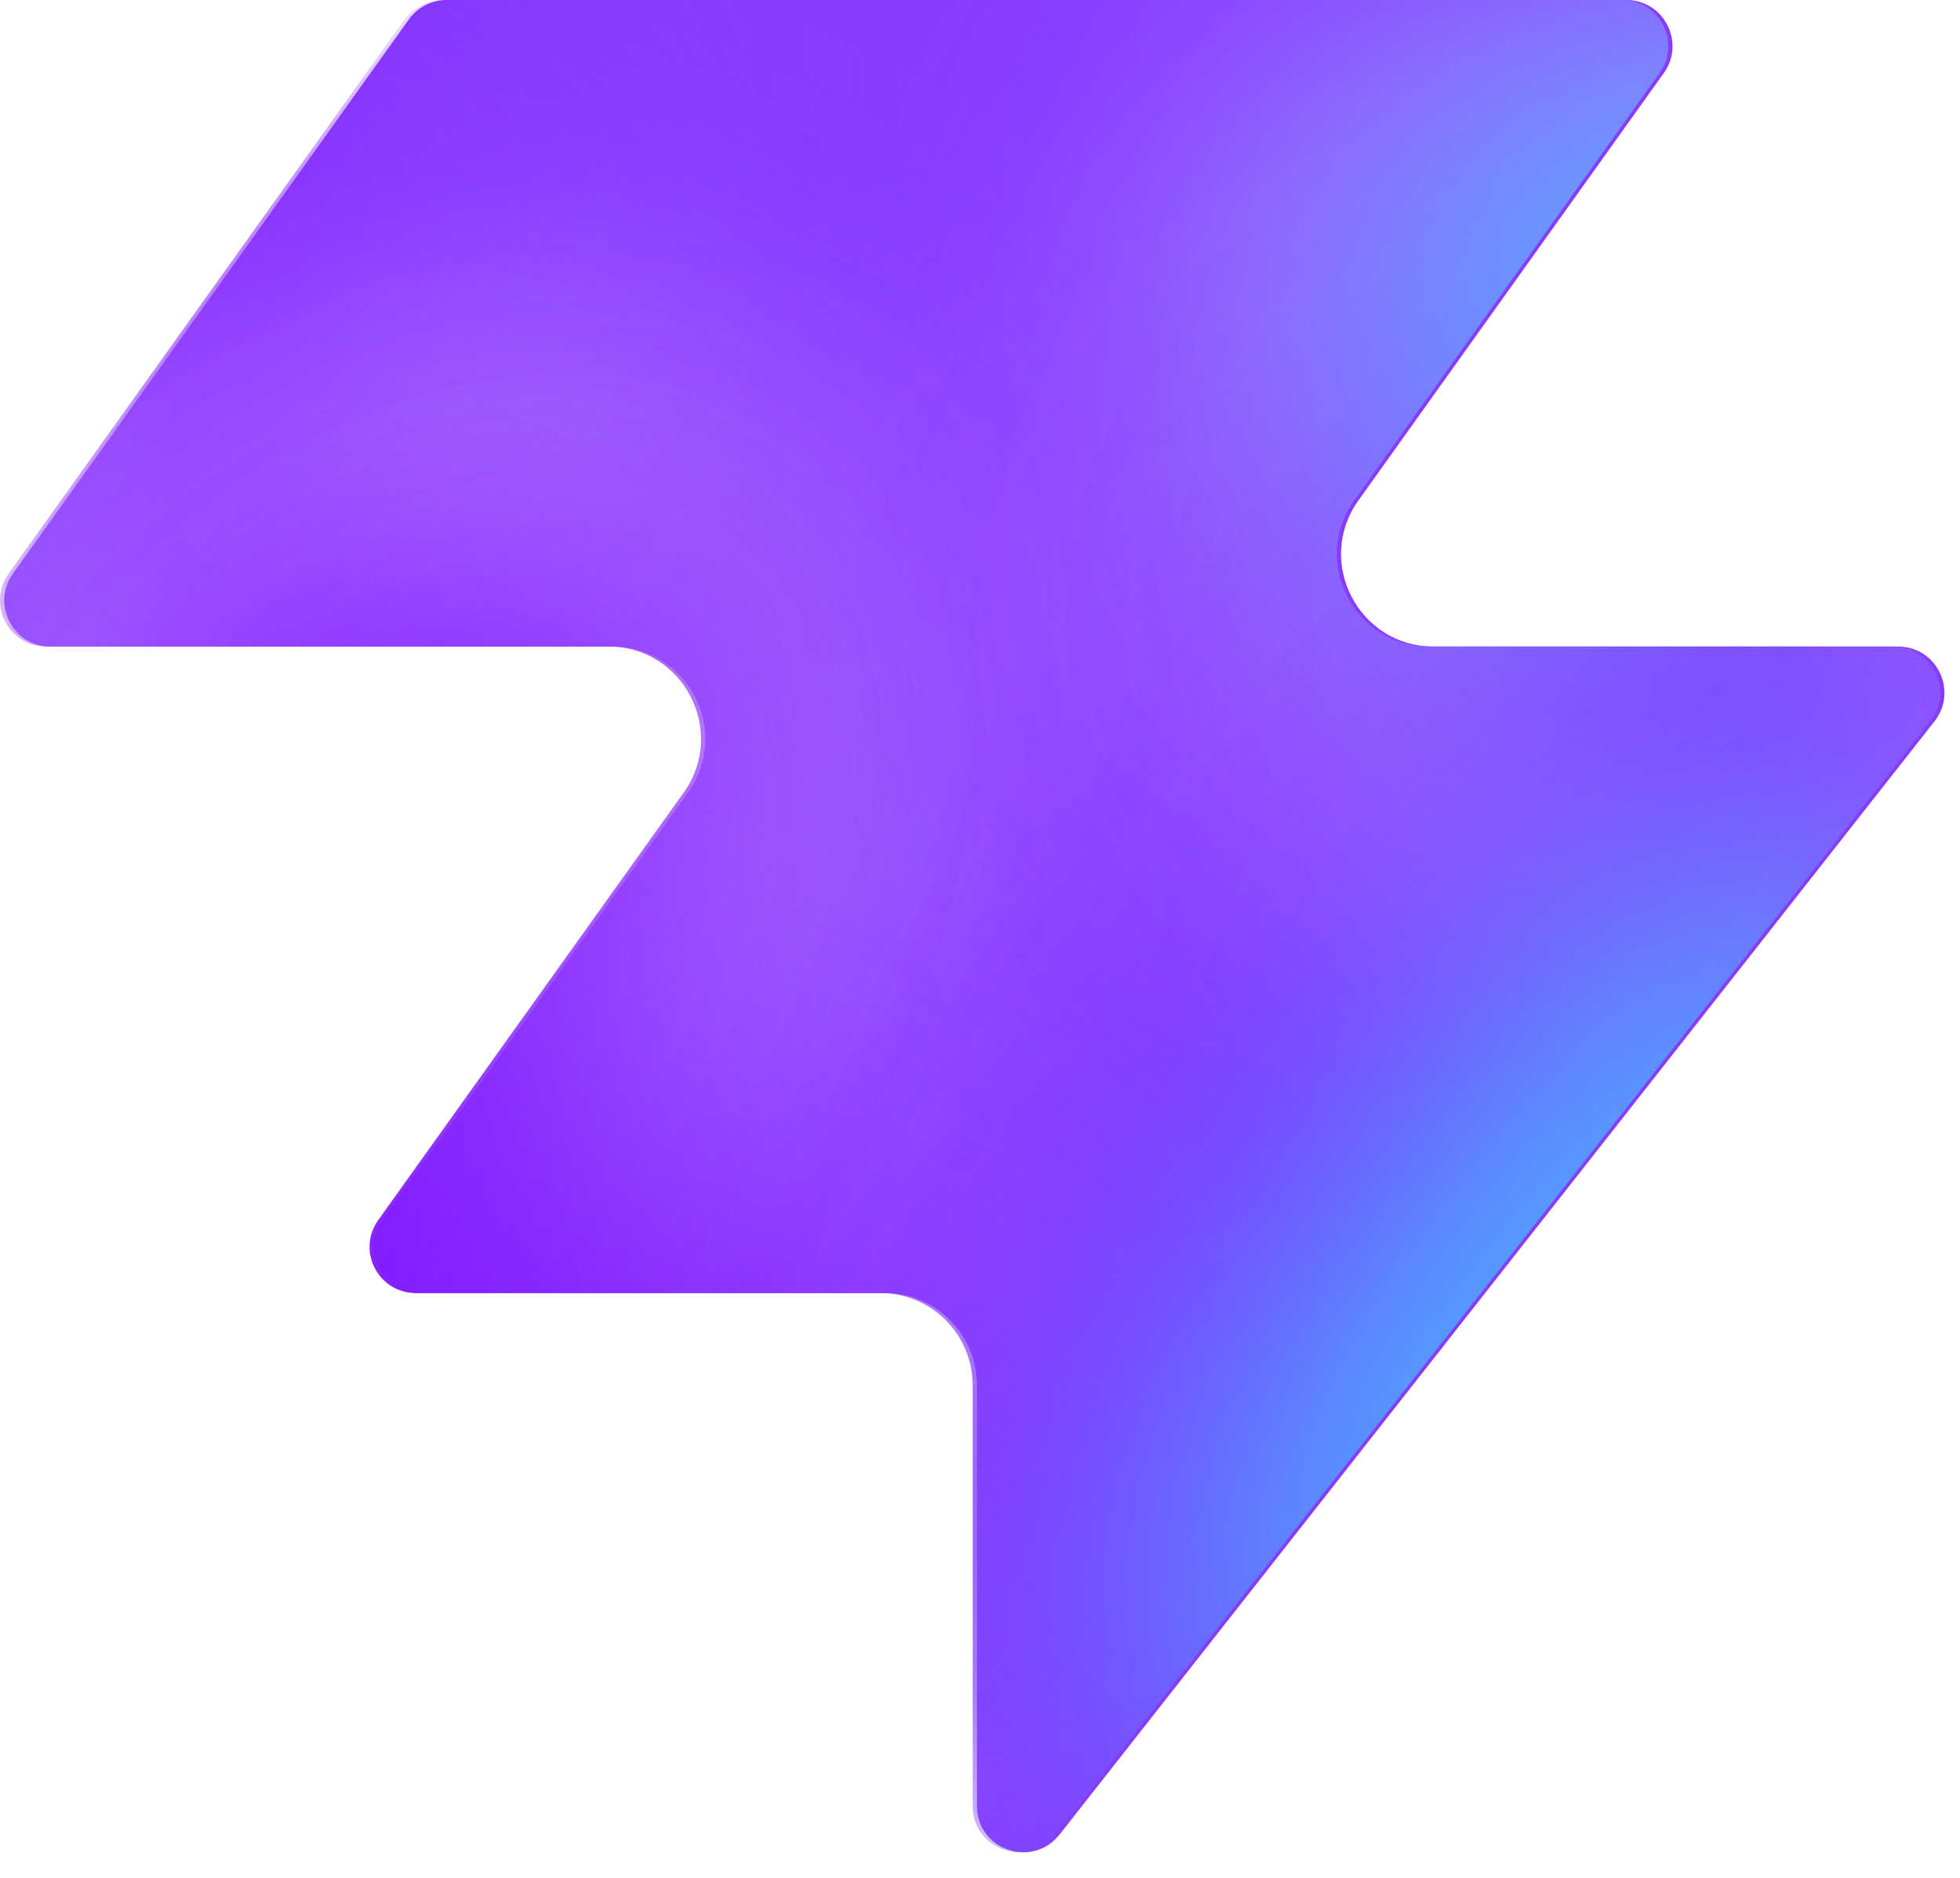
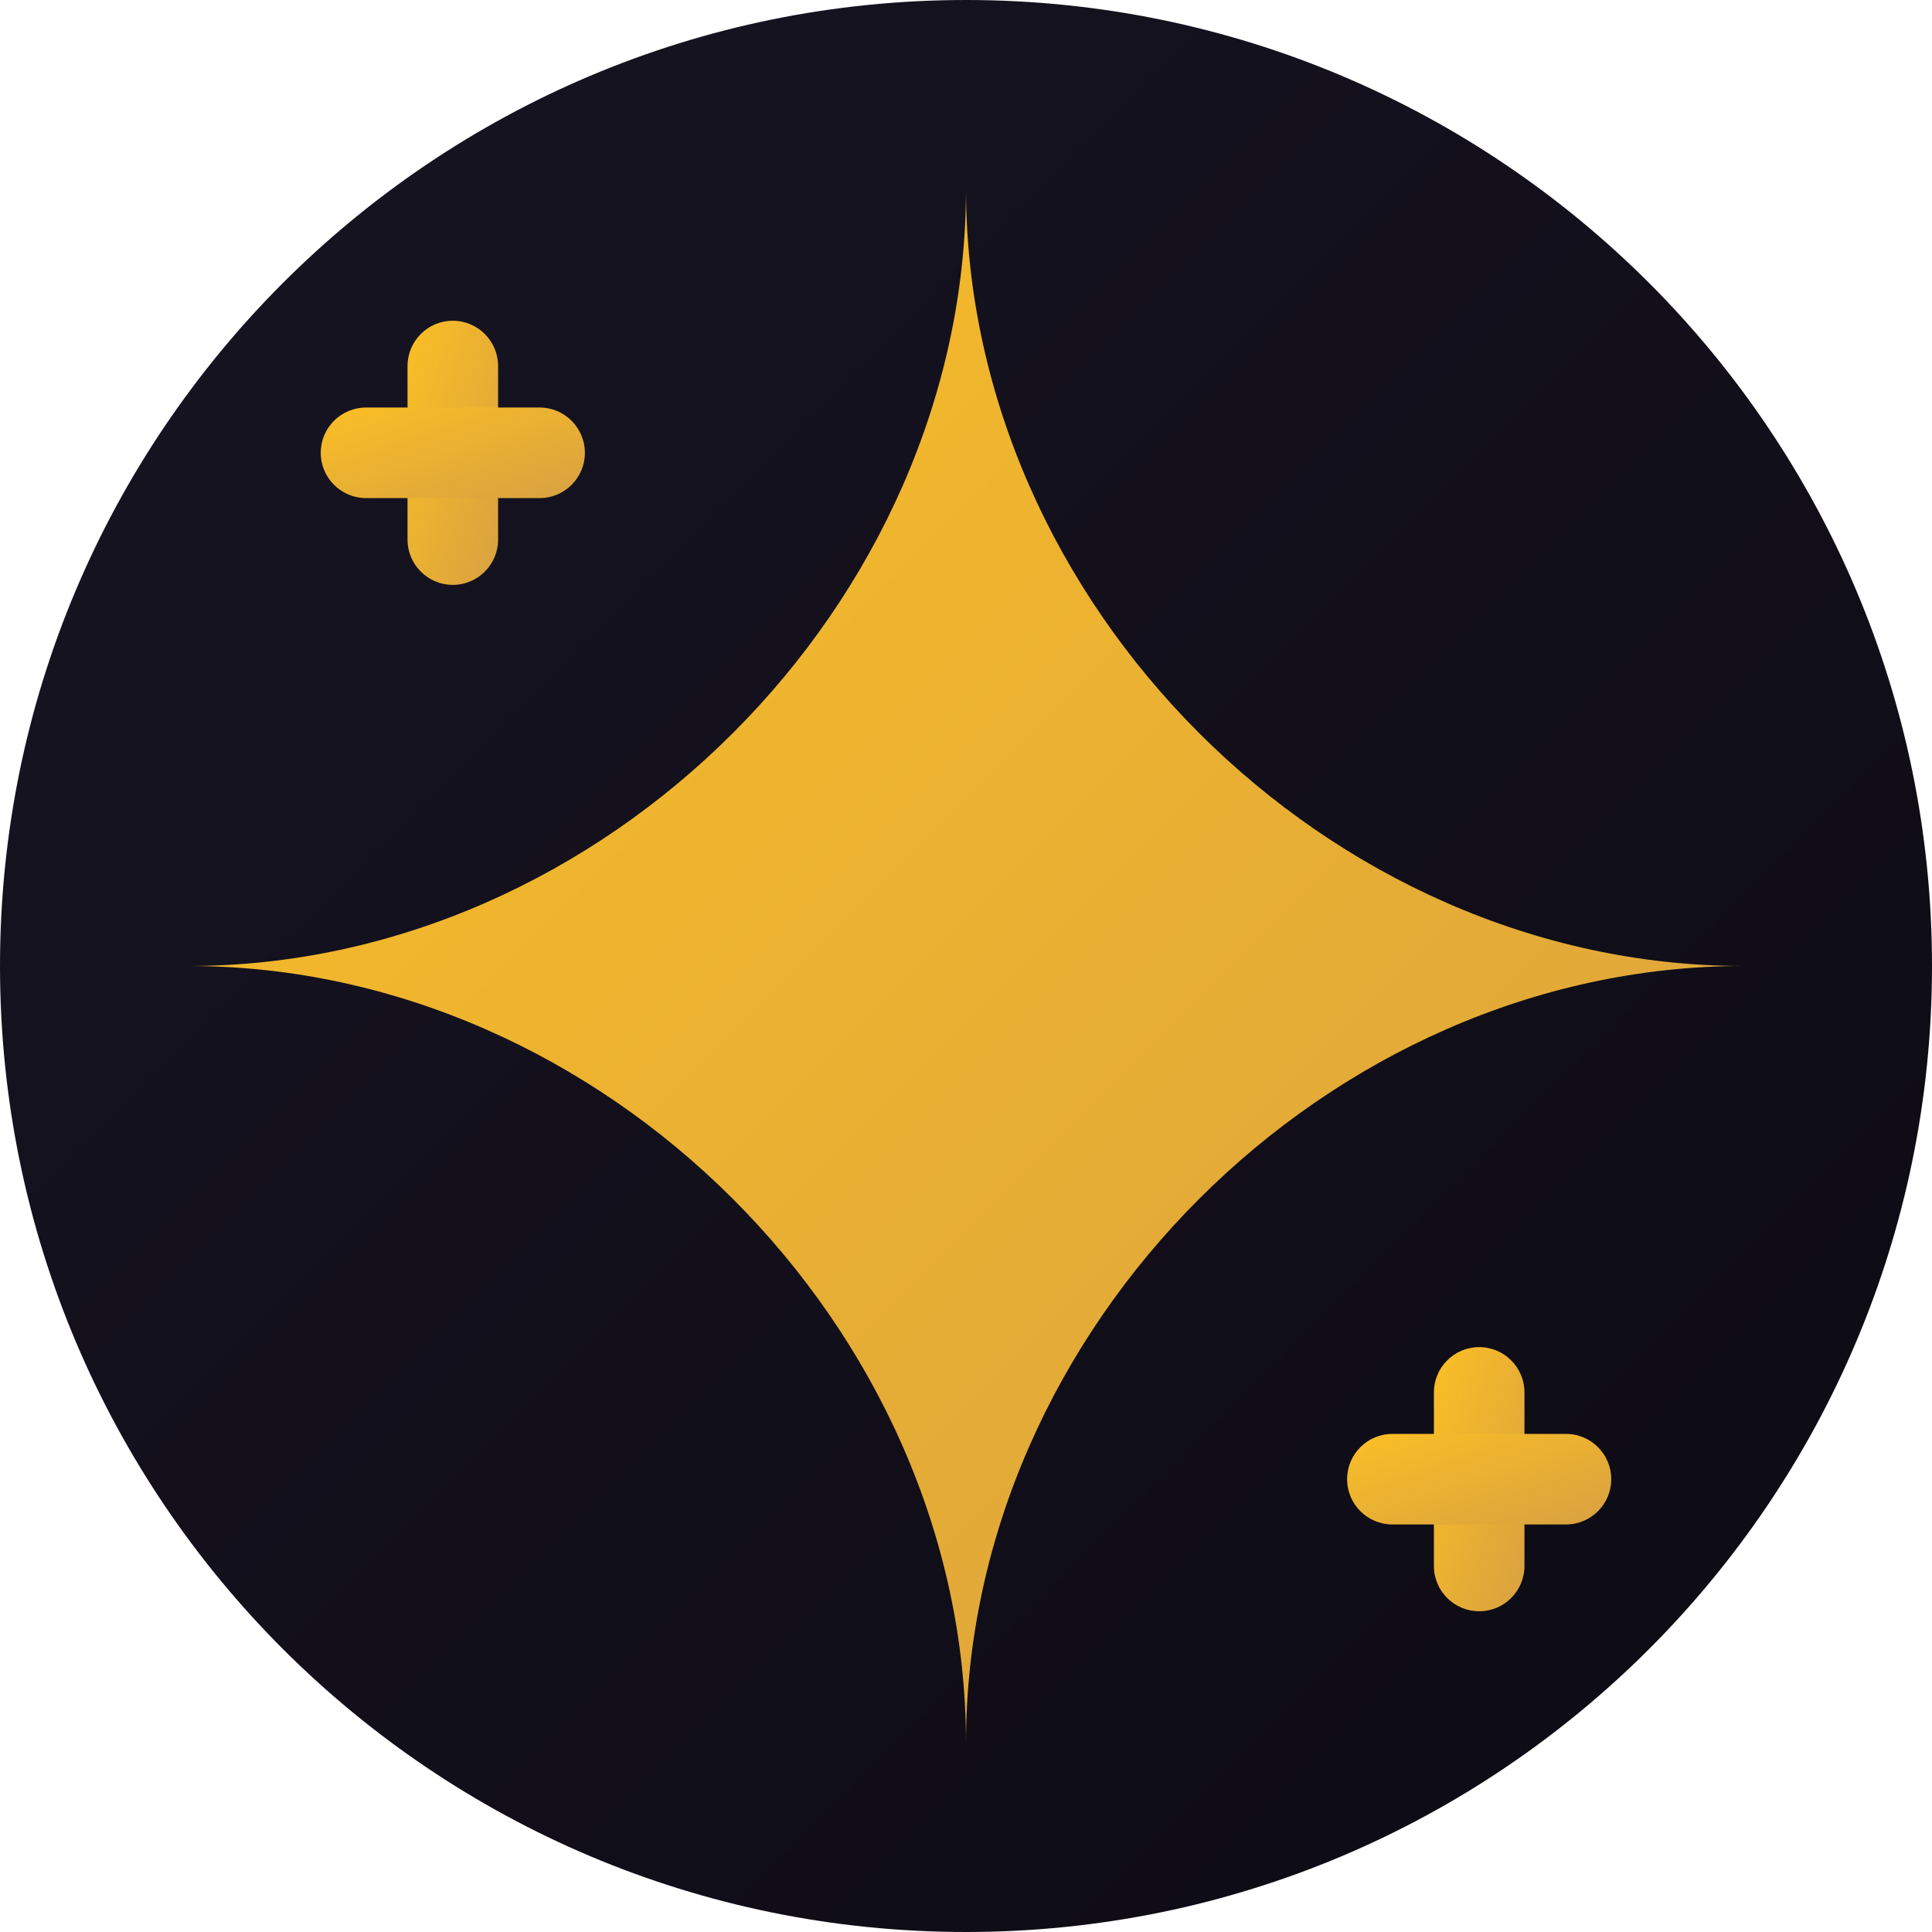
- <svg xmlns="http://www.w3.org/2000/svg" width="48" height="46" fill="none" viewBox="0 0 48 46">
-   <path fill="#863bff" d="M25.946 44.938c-.664.845-2.021.375-2.021-.698V33.937a2.26 2.26 0 0 0-2.262-2.262H10.287c-.92 0-1.456-1.04-.92-1.788l7.48-10.471c1.07-1.497 0-3.578-1.842-3.578H1.237c-.92 0-1.456-1.04-.92-1.788L10.013.474c.214-.297.556-.474.92-.474h28.894c.92 0 1.456 1.04.92 1.788l-7.48 10.471c-1.07 1.498 0 3.579 1.842 3.579h11.377c.943 0 1.473 1.088.89 1.83L25.947 44.94z" style="fill:#863bff;fill:color(display-p3 .525 .23 1);fill-opacity:1" />
-   <mask id="a" width="48" height="46" x="0" y="0" maskUnits="userSpaceOnUse" style="mask-type:alpha">
-     <path fill="#000" d="M25.842 44.938c-.664.844-2.021.375-2.021-.698V33.937a2.26 2.26 0 0 0-2.262-2.262H10.183c-.92 0-1.456-1.04-.92-1.788l7.48-10.471c1.07-1.498 0-3.579-1.842-3.579H1.133c-.92 0-1.456-1.04-.92-1.787L9.91.473c.214-.297.556-.474.92-.474h28.894c.92 0 1.456 1.04.92 1.788l-7.48 10.471c-1.07 1.498 0 3.578 1.842 3.578h11.377c.943 0 1.473 1.088.89 1.832L25.843 44.94z" style="fill:#000;fill-opacity:1" />
-   </mask>
-   <g mask="url(#a)">
-     <g filter="url(#b)">
-       <ellipse cx="5.508" cy="14.704" fill="#ede6ff" rx="5.508" ry="14.704" style="fill:#ede6ff;fill:color(display-p3 .927 .903 1);fill-opacity:1" transform="matrix(.00324 1 1 -.00324 -4.47 31.516)" />
+ <svg xmlns="http://www.w3.org/2000/svg" viewBox="0 0 512 512" width="100%" height="100%">
+   <defs>
+     <linearGradient id="bg-grad" x1="0%" y1="0%" x2="100%" y2="100%">
+       <stop offset="0%" stop-color="#181524" />
+       <stop offset="100%" stop-color="#0c0a12" />
+     </linearGradient>
+     <linearGradient id="sparkle-grad" x1="0%" y1="0%" x2="100%" y2="100%">
+       <stop offset="0%" stop-color="#fbbf24" />
+       <stop offset="100%" stop-color="#d8a141" />
+     </linearGradient>
+   </defs>
+   <circle cx="256" cy="256" r="256" fill="url(#bg-grad)" />
+   <g fill="url(#sparkle-grad)">
+     <path d="M256,50 C256,160 160,256 50,256 C160,256 256,352 256,462 C256,352 352,256 462,256 C352,256 256,160 256,50 Z" />
+     <g transform="translate(120, 120)">
+       <rect x="-12" y="-35" width="24" height="70" rx="12" />
+       <rect x="-35" y="-12" width="70" height="24" rx="12" />
    </g>
-     <g filter="url(#c)">
-       <ellipse cx="10.399" cy="29.851" fill="#ede6ff" rx="10.399" ry="29.851" style="fill:#ede6ff;fill:color(display-p3 .927 .903 1);fill-opacity:1" transform="matrix(.00324 1 1 -.00324 -39.328 7.883)" />
-     </g>
-     <g filter="url(#d)">
-       <ellipse cx="5.508" cy="30.487" fill="#7e14ff" rx="5.508" ry="30.487" style="fill:#7e14ff;fill:color(display-p3 .492 .077 1);fill-opacity:1" transform="rotate(89.814 -25.913 -14.639)scale(1 -1)" />
-     </g>
-     <g filter="url(#e)">
-       <ellipse cx="5.508" cy="30.599" fill="#7e14ff" rx="5.508" ry="30.599" style="fill:#7e14ff;fill:color(display-p3 .492 .077 1);fill-opacity:1" transform="rotate(89.814 -32.644 -3.334)scale(1 -1)" />
-     </g>
-     <g filter="url(#f)">
-       <ellipse cx="5.508" cy="30.599" fill="#7e14ff" rx="5.508" ry="30.599" style="fill:#7e14ff;fill:color(display-p3 .492 .077 1);fill-opacity:1" transform="matrix(.00324 1 1 -.00324 -34.34 30.47)" />
-     </g>
-     <g filter="url(#g)">
-       <ellipse cx="14.072" cy="22.078" fill="#ede6ff" rx="14.072" ry="22.078" style="fill:#ede6ff;fill:color(display-p3 .927 .903 1);fill-opacity:1" transform="rotate(93.35 24.506 48.493)scale(-1 1)" />
-     </g>
-     <g filter="url(#h)">
-       <ellipse cx="3.47" cy="21.501" fill="#7e14ff" rx="3.47" ry="21.501" style="fill:#7e14ff;fill:color(display-p3 .492 .077 1);fill-opacity:1" transform="rotate(89.009 28.708 47.59)scale(-1 1)" />
-     </g>
-     <g filter="url(#i)">
-       <ellipse cx="3.47" cy="21.501" fill="#7e14ff" rx="3.47" ry="21.501" style="fill:#7e14ff;fill:color(display-p3 .492 .077 1);fill-opacity:1" transform="rotate(89.009 28.708 47.59)scale(-1 1)" />
-     </g>
-     <g filter="url(#j)">
-       <ellipse cx=".387" cy="8.972" fill="#7e14ff" rx="4.407" ry="29.108" style="fill:#7e14ff;fill:color(display-p3 .492 .077 1);fill-opacity:1" transform="rotate(39.51 .387 8.972)" />
-     </g>
-     <g filter="url(#k)">
-       <ellipse cx="47.523" cy="-6.092" fill="#7e14ff" rx="4.407" ry="29.108" style="fill:#7e14ff;fill:color(display-p3 .492 .077 1);fill-opacity:1" transform="rotate(37.892 47.523 -6.092)" />
-     </g>
-     <g filter="url(#l)">
-       <ellipse cx="41.412" cy="6.333" fill="#47bfff" rx="5.971" ry="9.665" style="fill:#47bfff;fill:color(display-p3 .28 .748 1);fill-opacity:1" transform="rotate(37.892 41.412 6.333)" />
-     </g>
-     <g filter="url(#m)">
-       <ellipse cx="-1.879" cy="38.332" fill="#7e14ff" rx="4.407" ry="29.108" style="fill:#7e14ff;fill:color(display-p3 .492 .077 1);fill-opacity:1" transform="rotate(37.892 -1.88 38.332)" />
-     </g>
-     <g filter="url(#n)">
-       <ellipse cx="-1.879" cy="38.332" fill="#7e14ff" rx="4.407" ry="29.108" style="fill:#7e14ff;fill:color(display-p3 .492 .077 1);fill-opacity:1" transform="rotate(37.892 -1.88 38.332)" />
-     </g>
-     <g filter="url(#o)">
-       <ellipse cx="35.651" cy="29.907" fill="#7e14ff" rx="4.407" ry="29.108" style="fill:#7e14ff;fill:color(display-p3 .492 .077 1);fill-opacity:1" transform="rotate(37.892 35.651 29.907)" />
-     </g>
-     <g filter="url(#p)">
-       <ellipse cx="38.418" cy="32.4" fill="#47bfff" rx="5.971" ry="15.297" style="fill:#47bfff;fill:color(display-p3 .28 .748 1);fill-opacity:1" transform="rotate(37.892 38.418 32.4)" />
+     <g transform="translate(392, 392)">
+       <rect x="-12" y="-35" width="24" height="70" rx="12" />
+       <rect x="-35" y="-12" width="70" height="24" rx="12" />
    </g>
  </g>
-   <defs>
-     <filter id="b" width="60.045" height="41.654" x="-19.77" y="16.149" color-interpolation-filters="sRGB" filterUnits="userSpaceOnUse">
-       <feFlood flood-opacity="0" result="BackgroundImageFix" />
-       <feBlend in="SourceGraphic" in2="BackgroundImageFix" result="shape" />
-       <feGaussianBlur result="effect1_foregroundBlur_2002_17158" stdDeviation="7.659" />
-     </filter>
-     <filter id="c" width="90.34" height="51.437" x="-54.613" y="-7.533" color-interpolation-filters="sRGB" filterUnits="userSpaceOnUse">
-       <feFlood flood-opacity="0" result="BackgroundImageFix" />
-       <feBlend in="SourceGraphic" in2="BackgroundImageFix" result="shape" />
-       <feGaussianBlur result="effect1_foregroundBlur_2002_17158" stdDeviation="7.659" />
-     </filter>
-     <filter id="d" width="79.355" height="29.4" x="-49.64" y="2.03" color-interpolation-filters="sRGB" filterUnits="userSpaceOnUse">
-       <feFlood flood-opacity="0" result="BackgroundImageFix" />
-       <feBlend in="SourceGraphic" in2="BackgroundImageFix" result="shape" />
-       <feGaussianBlur result="effect1_foregroundBlur_2002_17158" stdDeviation="4.596" />
-     </filter>
-     <filter id="e" width="79.579" height="29.4" x="-45.045" y="20.029" color-interpolation-filters="sRGB" filterUnits="userSpaceOnUse">
-       <feFlood flood-opacity="0" result="BackgroundImageFix" />
-       <feBlend in="SourceGraphic" in2="BackgroundImageFix" result="shape" />
-       <feGaussianBlur result="effect1_foregroundBlur_2002_17158" stdDeviation="4.596" />
-     </filter>
-     <filter id="f" width="79.579" height="29.4" x="-43.513" y="21.178" color-interpolation-filters="sRGB" filterUnits="userSpaceOnUse">
-       <feFlood flood-opacity="0" result="BackgroundImageFix" />
-       <feBlend in="SourceGraphic" in2="BackgroundImageFix" result="shape" />
-       <feGaussianBlur result="effect1_foregroundBlur_2002_17158" stdDeviation="4.596" />
-     </filter>
-     <filter id="g" width="74.749" height="58.852" x="15.756" y="-17.901" color-interpolation-filters="sRGB" filterUnits="userSpaceOnUse">
-       <feFlood flood-opacity="0" result="BackgroundImageFix" />
-       <feBlend in="SourceGraphic" in2="BackgroundImageFix" result="shape" />
-       <feGaussianBlur result="effect1_foregroundBlur_2002_17158" stdDeviation="7.659" />
-     </filter>
-     <filter id="h" width="61.377" height="25.362" x="23.548" y="2.284" color-interpolation-filters="sRGB" filterUnits="userSpaceOnUse">
-       <feFlood flood-opacity="0" result="BackgroundImageFix" />
-       <feBlend in="SourceGraphic" in2="BackgroundImageFix" result="shape" />
-       <feGaussianBlur result="effect1_foregroundBlur_2002_17158" stdDeviation="4.596" />
-     </filter>
-     <filter id="i" width="61.377" height="25.362" x="23.548" y="2.284" color-interpolation-filters="sRGB" filterUnits="userSpaceOnUse">
-       <feFlood flood-opacity="0" result="BackgroundImageFix" />
-       <feBlend in="SourceGraphic" in2="BackgroundImageFix" result="shape" />
-       <feGaussianBlur result="effect1_foregroundBlur_2002_17158" stdDeviation="4.596" />
-     </filter>
-     <filter id="j" width="56.045" height="63.649" x="-27.636" y="-22.853" color-interpolation-filters="sRGB" filterUnits="userSpaceOnUse">
-       <feFlood flood-opacity="0" result="BackgroundImageFix" />
-       <feBlend in="SourceGraphic" in2="BackgroundImageFix" result="shape" />
-       <feGaussianBlur result="effect1_foregroundBlur_2002_17158" stdDeviation="4.596" />
-     </filter>
-     <filter id="k" width="54.814" height="64.646" x="20.116" y="-38.415" color-interpolation-filters="sRGB" filterUnits="userSpaceOnUse">
-       <feFlood flood-opacity="0" result="BackgroundImageFix" />
-       <feBlend in="SourceGraphic" in2="BackgroundImageFix" result="shape" />
-       <feGaussianBlur result="effect1_foregroundBlur_2002_17158" stdDeviation="4.596" />
-     </filter>
-     <filter id="l" width="33.541" height="35.313" x="24.641" y="-11.323" color-interpolation-filters="sRGB" filterUnits="userSpaceOnUse">
-       <feFlood flood-opacity="0" result="BackgroundImageFix" />
-       <feBlend in="SourceGraphic" in2="BackgroundImageFix" result="shape" />
-       <feGaussianBlur result="effect1_foregroundBlur_2002_17158" stdDeviation="4.596" />
-     </filter>
-     <filter id="m" width="54.814" height="64.646" x="-29.286" y="6.009" color-interpolation-filters="sRGB" filterUnits="userSpaceOnUse">
-       <feFlood flood-opacity="0" result="BackgroundImageFix" />
-       <feBlend in="SourceGraphic" in2="BackgroundImageFix" result="shape" />
-       <feGaussianBlur result="effect1_foregroundBlur_2002_17158" stdDeviation="4.596" />
-     </filter>
-     <filter id="n" width="54.814" height="64.646" x="-29.286" y="6.009" color-interpolation-filters="sRGB" filterUnits="userSpaceOnUse">
-       <feFlood flood-opacity="0" result="BackgroundImageFix" />
-       <feBlend in="SourceGraphic" in2="BackgroundImageFix" result="shape" />
-       <feGaussianBlur result="effect1_foregroundBlur_2002_17158" stdDeviation="4.596" />
-     </filter>
-     <filter id="o" width="54.814" height="64.646" x="8.244" y="-2.416" color-interpolation-filters="sRGB" filterUnits="userSpaceOnUse">
-       <feFlood flood-opacity="0" result="BackgroundImageFix" />
-       <feBlend in="SourceGraphic" in2="BackgroundImageFix" result="shape" />
-       <feGaussianBlur result="effect1_foregroundBlur_2002_17158" stdDeviation="4.596" />
-     </filter>
-     <filter id="p" width="39.409" height="43.623" x="18.713" y="10.588" color-interpolation-filters="sRGB" filterUnits="userSpaceOnUse">
-       <feFlood flood-opacity="0" result="BackgroundImageFix" />
-       <feBlend in="SourceGraphic" in2="BackgroundImageFix" result="shape" />
-       <feGaussianBlur result="effect1_foregroundBlur_2002_17158" stdDeviation="4.596" />
-     </filter>
-   </defs>
</svg>
